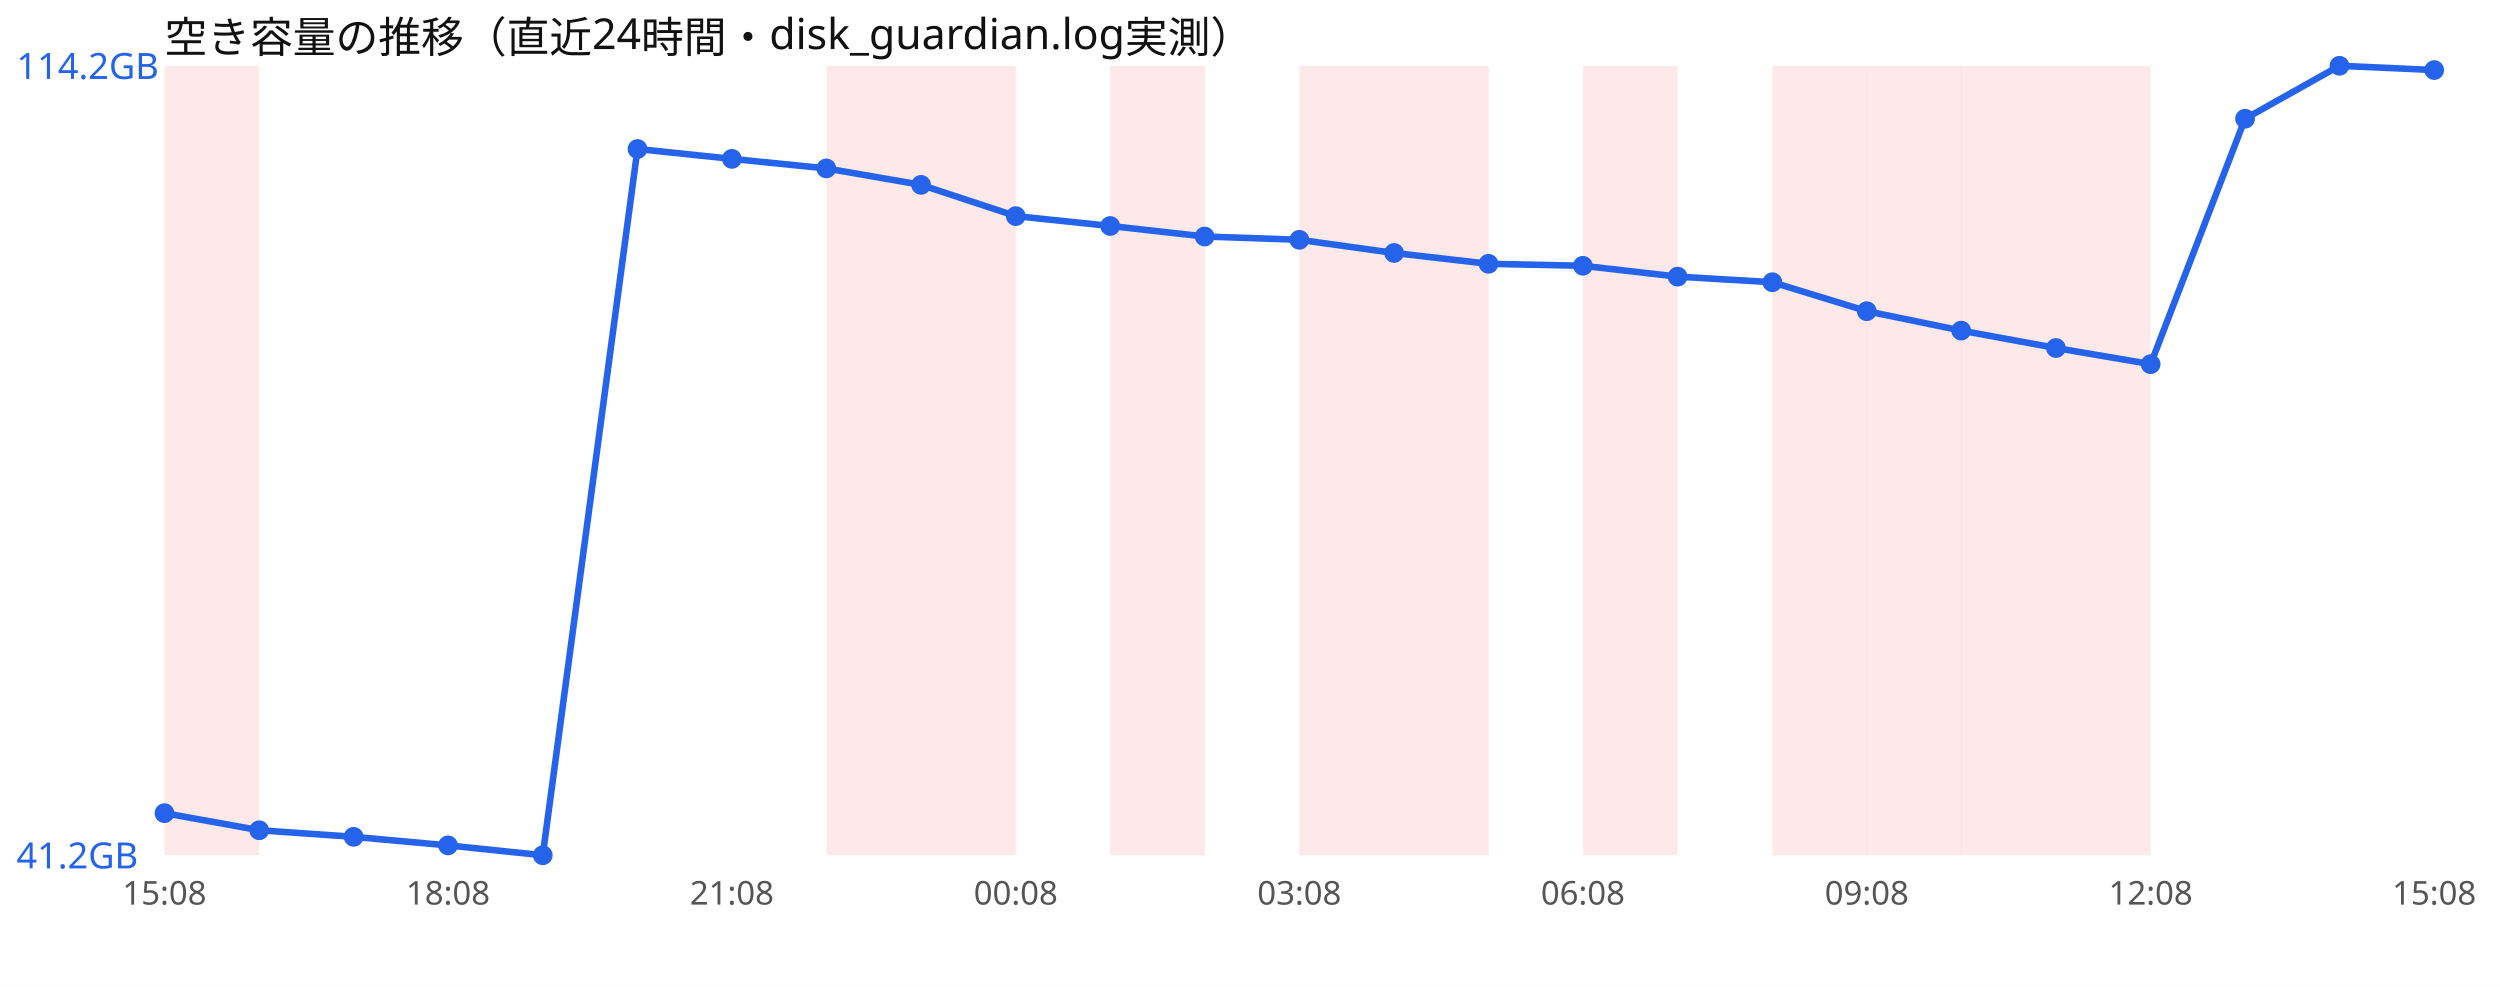
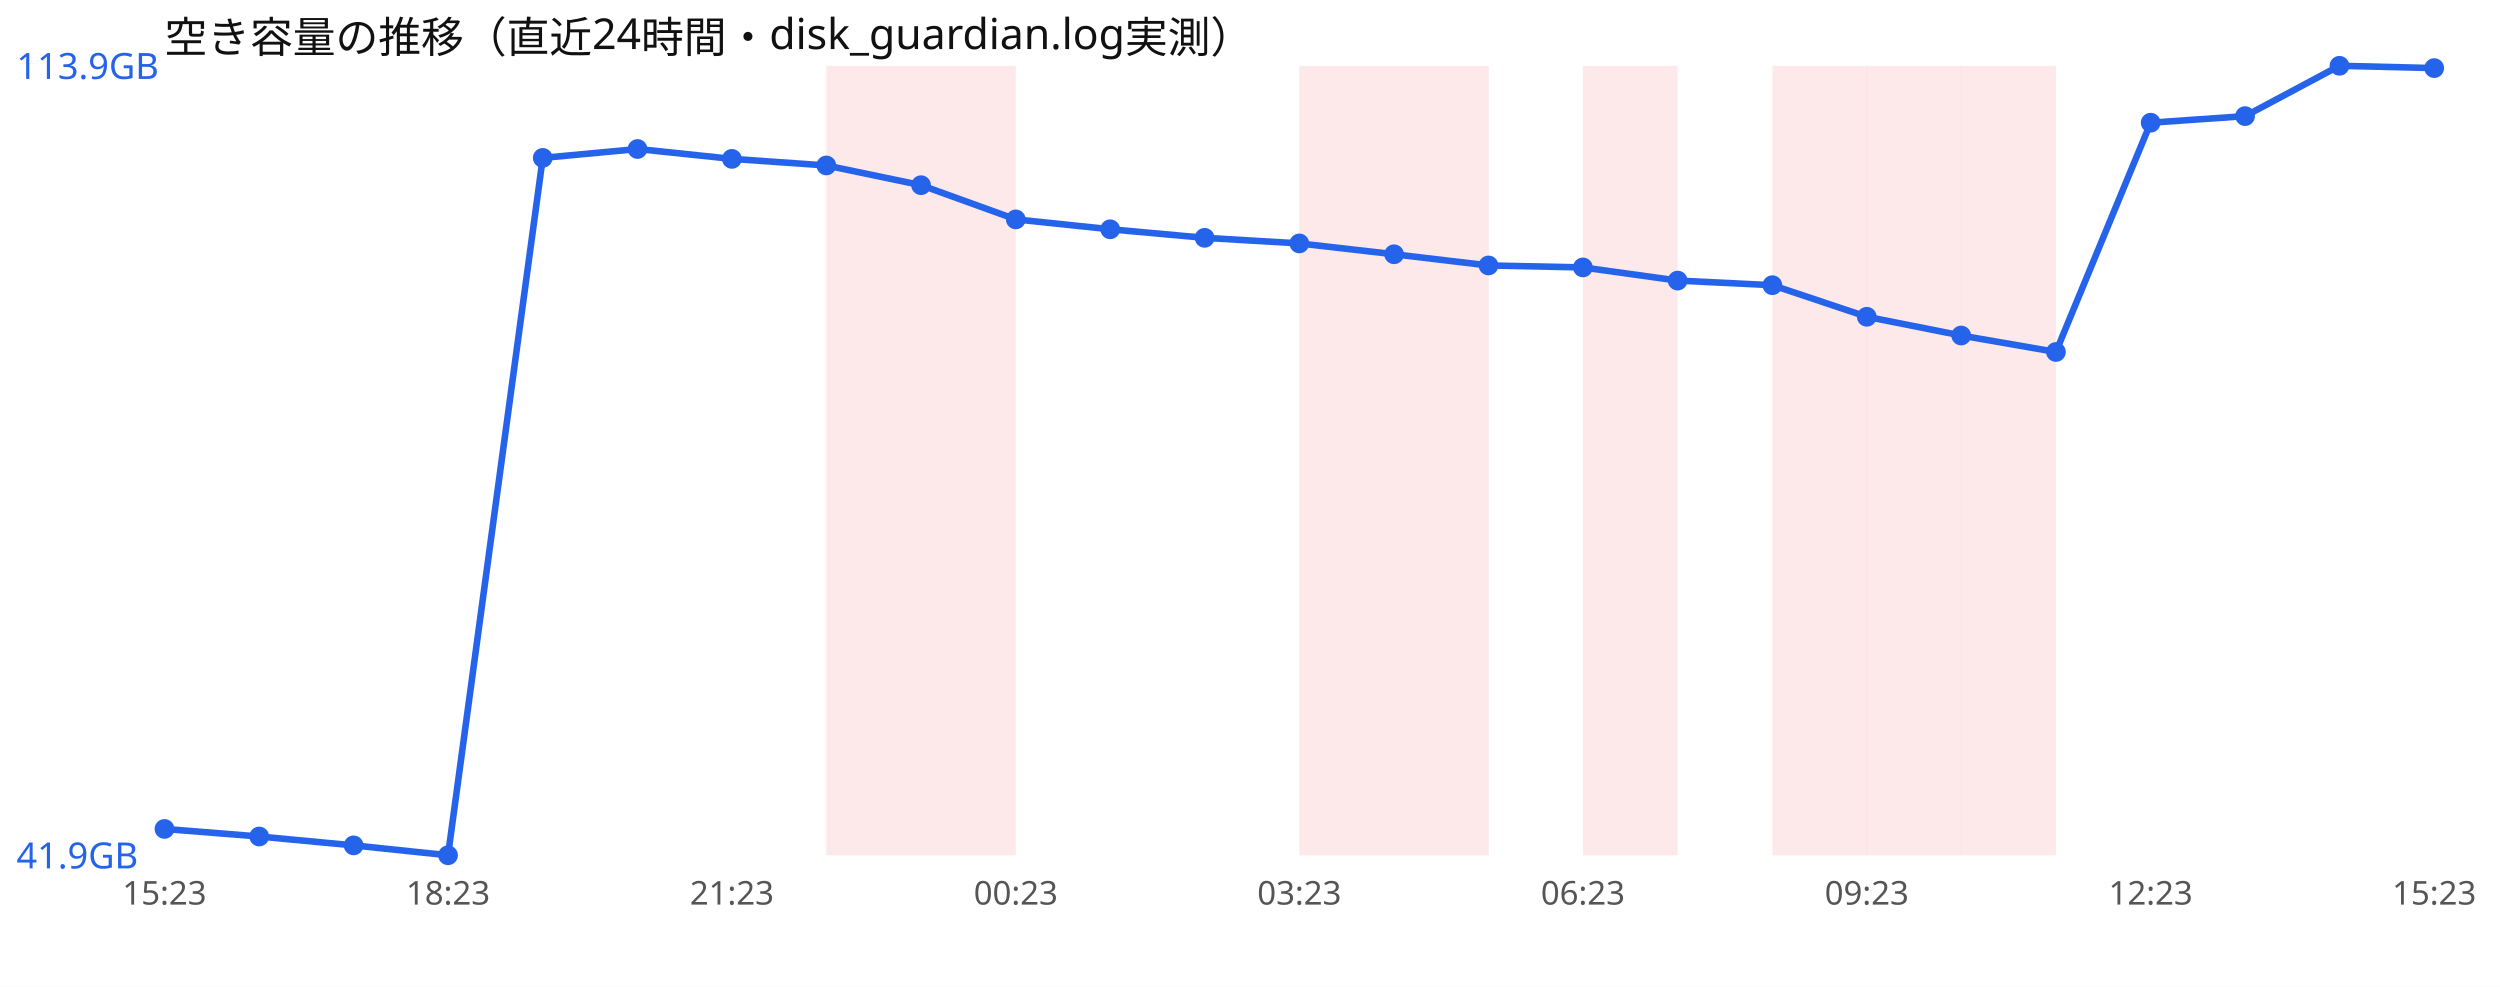
<svg xmlns="http://www.w3.org/2000/svg" width="760" height="300" viewBox="0 0 760 300" font-family="sans-serif">
  <rect width="760" height="300" fill="#ffffff" />
  <text x="50" y="16" font-size="13" fill="#111">空き容量の推移（直近24時間・disk_guardian.log実測）</text>
-   <rect x="50.0" y="20" width="28.8" height="240" fill="#ef4444" opacity="0.12" />
  <rect x="251.2" y="20" width="28.8" height="240" fill="#ef4444" opacity="0.12" />
  <rect x="280.0" y="20" width="28.8" height="240" fill="#ef4444" opacity="0.12" />
-   <rect x="337.5" y="20" width="28.8" height="240" fill="#ef4444" opacity="0.12" />
  <rect x="395.0" y="20" width="28.8" height="240" fill="#ef4444" opacity="0.12" />
  <rect x="423.8" y="20" width="28.8" height="240" fill="#ef4444" opacity="0.12" />
  <rect x="481.2" y="20" width="28.8" height="240" fill="#ef4444" opacity="0.12" />
  <rect x="538.8" y="20" width="28.8" height="240" fill="#ef4444" opacity="0.12" />
  <rect x="567.5" y="20" width="28.8" height="240" fill="#ef4444" opacity="0.12" />
  <rect x="596.2" y="20" width="28.8" height="240" fill="#ef4444" opacity="0.12" />
-   <rect x="625.0" y="20" width="28.8" height="240" fill="#ef4444" opacity="0.12" />
-   <polyline points="50.0,247.2 78.8,252.4 107.5,254.4 136.2,257.0 165.0,260.0 193.8,45.3 222.5,48.3 251.2,51.2 280.0,56.2 308.8,65.7 337.5,68.7 366.2,71.9 395.0,72.9 423.8,76.9 452.5,80.2 481.2,80.8 510.0,84.1 538.8,85.8 567.5,94.6 596.2,100.5 625.0,105.8 653.8,110.7 682.5,36.1 711.2,20.0 740.0,21.3" fill="none" stroke="#2563eb" stroke-width="2" />
-   <circle cx="50.0" cy="247.2" r="3" fill="#2563eb" />
-   <circle cx="78.8" cy="252.4" r="3" fill="#2563eb" />
-   <circle cx="107.5" cy="254.4" r="3" fill="#2563eb" />
-   <circle cx="136.2" cy="257.0" r="3" fill="#2563eb" />
-   <circle cx="165.0" cy="260.0" r="3" fill="#2563eb" />
+   <polyline points="50.0,252.0 78.8,254.3 107.5,257.0 136.2,260.0 165.0,48.0 193.8,45.3 222.5,48.3 251.2,50.3 280.0,56.3 308.8,66.7 337.5,69.7 366.2,72.3 395.0,74.0 423.8,77.3 452.5,80.7 481.2,81.3 510.0,85.3 538.8,86.7 567.5,96.3 596.2,102.0 625.0,107.0 653.8,37.3 682.5,35.3 711.2,20.0 740.0,20.7" fill="none" stroke="#2563eb" stroke-width="2" />
+   <circle cx="50.0" cy="252.0" r="3" fill="#2563eb" />
+   <circle cx="78.8" cy="254.3" r="3" fill="#2563eb" />
+   <circle cx="107.5" cy="257.0" r="3" fill="#2563eb" />
+   <circle cx="136.2" cy="260.0" r="3" fill="#2563eb" />
+   <circle cx="165.0" cy="48.0" r="3" fill="#2563eb" />
  <circle cx="193.8" cy="45.3" r="3" fill="#2563eb" />
  <circle cx="222.5" cy="48.3" r="3" fill="#2563eb" />
-   <circle cx="251.2" cy="51.2" r="3" fill="#2563eb" />
-   <circle cx="280.0" cy="56.2" r="3" fill="#2563eb" />
-   <circle cx="308.8" cy="65.7" r="3" fill="#2563eb" />
-   <circle cx="337.5" cy="68.7" r="3" fill="#2563eb" />
-   <circle cx="366.2" cy="71.9" r="3" fill="#2563eb" />
-   <circle cx="395.0" cy="72.9" r="3" fill="#2563eb" />
-   <circle cx="423.8" cy="76.9" r="3" fill="#2563eb" />
-   <circle cx="452.5" cy="80.2" r="3" fill="#2563eb" />
-   <circle cx="481.2" cy="80.8" r="3" fill="#2563eb" />
-   <circle cx="510.0" cy="84.1" r="3" fill="#2563eb" />
-   <circle cx="538.8" cy="85.8" r="3" fill="#2563eb" />
-   <circle cx="567.5" cy="94.6" r="3" fill="#2563eb" />
-   <circle cx="596.2" cy="100.5" r="3" fill="#2563eb" />
-   <circle cx="625.0" cy="105.8" r="3" fill="#2563eb" />
-   <circle cx="653.8" cy="110.7" r="3" fill="#2563eb" />
-   <circle cx="682.5" cy="36.1" r="3" fill="#2563eb" />
+   <circle cx="251.2" cy="50.3" r="3" fill="#2563eb" />
+   <circle cx="280.0" cy="56.3" r="3" fill="#2563eb" />
+   <circle cx="308.8" cy="66.7" r="3" fill="#2563eb" />
+   <circle cx="337.5" cy="69.7" r="3" fill="#2563eb" />
+   <circle cx="366.2" cy="72.3" r="3" fill="#2563eb" />
+   <circle cx="395.0" cy="74.0" r="3" fill="#2563eb" />
+   <circle cx="423.8" cy="77.3" r="3" fill="#2563eb" />
+   <circle cx="452.5" cy="80.7" r="3" fill="#2563eb" />
+   <circle cx="481.2" cy="81.3" r="3" fill="#2563eb" />
+   <circle cx="510.0" cy="85.3" r="3" fill="#2563eb" />
+   <circle cx="538.8" cy="86.7" r="3" fill="#2563eb" />
+   <circle cx="567.5" cy="96.3" r="3" fill="#2563eb" />
+   <circle cx="596.2" cy="102.0" r="3" fill="#2563eb" />
+   <circle cx="625.0" cy="107.0" r="3" fill="#2563eb" />
+   <circle cx="653.8" cy="37.3" r="3" fill="#2563eb" />
+   <circle cx="682.5" cy="35.3" r="3" fill="#2563eb" />
  <circle cx="711.2" cy="20.0" r="3" fill="#2563eb" />
-   <circle cx="740.0" cy="21.3" r="3" fill="#2563eb" />
-   <text x="5" y="24.0" font-size="11" fill="#2563eb">114.2GB</text>
-   <text x="5" y="264.0" font-size="11" fill="#2563eb">41.2GB</text>
-   <text x="50.0" y="275" font-size="10" fill="#555" text-anchor="middle">15:08</text>
-   <text x="136.2" y="275" font-size="10" fill="#555" text-anchor="middle">18:08</text>
-   <text x="222.5" y="275" font-size="10" fill="#555" text-anchor="middle">21:08</text>
-   <text x="308.8" y="275" font-size="10" fill="#555" text-anchor="middle">00:08</text>
-   <text x="395.0" y="275" font-size="10" fill="#555" text-anchor="middle">03:08</text>
-   <text x="481.2" y="275" font-size="10" fill="#555" text-anchor="middle">06:08</text>
-   <text x="567.5" y="275" font-size="10" fill="#555" text-anchor="middle">09:08</text>
-   <text x="653.8" y="275" font-size="10" fill="#555" text-anchor="middle">12:08</text>
-   <text x="740.0" y="275" font-size="10" fill="#555" text-anchor="middle">15:08</text>
+   <circle cx="740.0" cy="20.7" r="3" fill="#2563eb" />
+   <text x="5" y="24.0" font-size="11" fill="#2563eb">113.9GB</text>
+   <text x="5" y="264.0" font-size="11" fill="#2563eb">41.9GB</text>
+   <text x="50.0" y="275" font-size="10" fill="#555" text-anchor="middle">15:23</text>
+   <text x="136.2" y="275" font-size="10" fill="#555" text-anchor="middle">18:23</text>
+   <text x="222.5" y="275" font-size="10" fill="#555" text-anchor="middle">21:23</text>
+   <text x="308.8" y="275" font-size="10" fill="#555" text-anchor="middle">00:23</text>
+   <text x="395.0" y="275" font-size="10" fill="#555" text-anchor="middle">03:23</text>
+   <text x="481.2" y="275" font-size="10" fill="#555" text-anchor="middle">06:23</text>
+   <text x="567.5" y="275" font-size="10" fill="#555" text-anchor="middle">09:23</text>
+   <text x="653.8" y="275" font-size="10" fill="#555" text-anchor="middle">12:23</text>
+   <text x="740.0" y="275" font-size="10" fill="#555" text-anchor="middle">15:23</text>
</svg>
